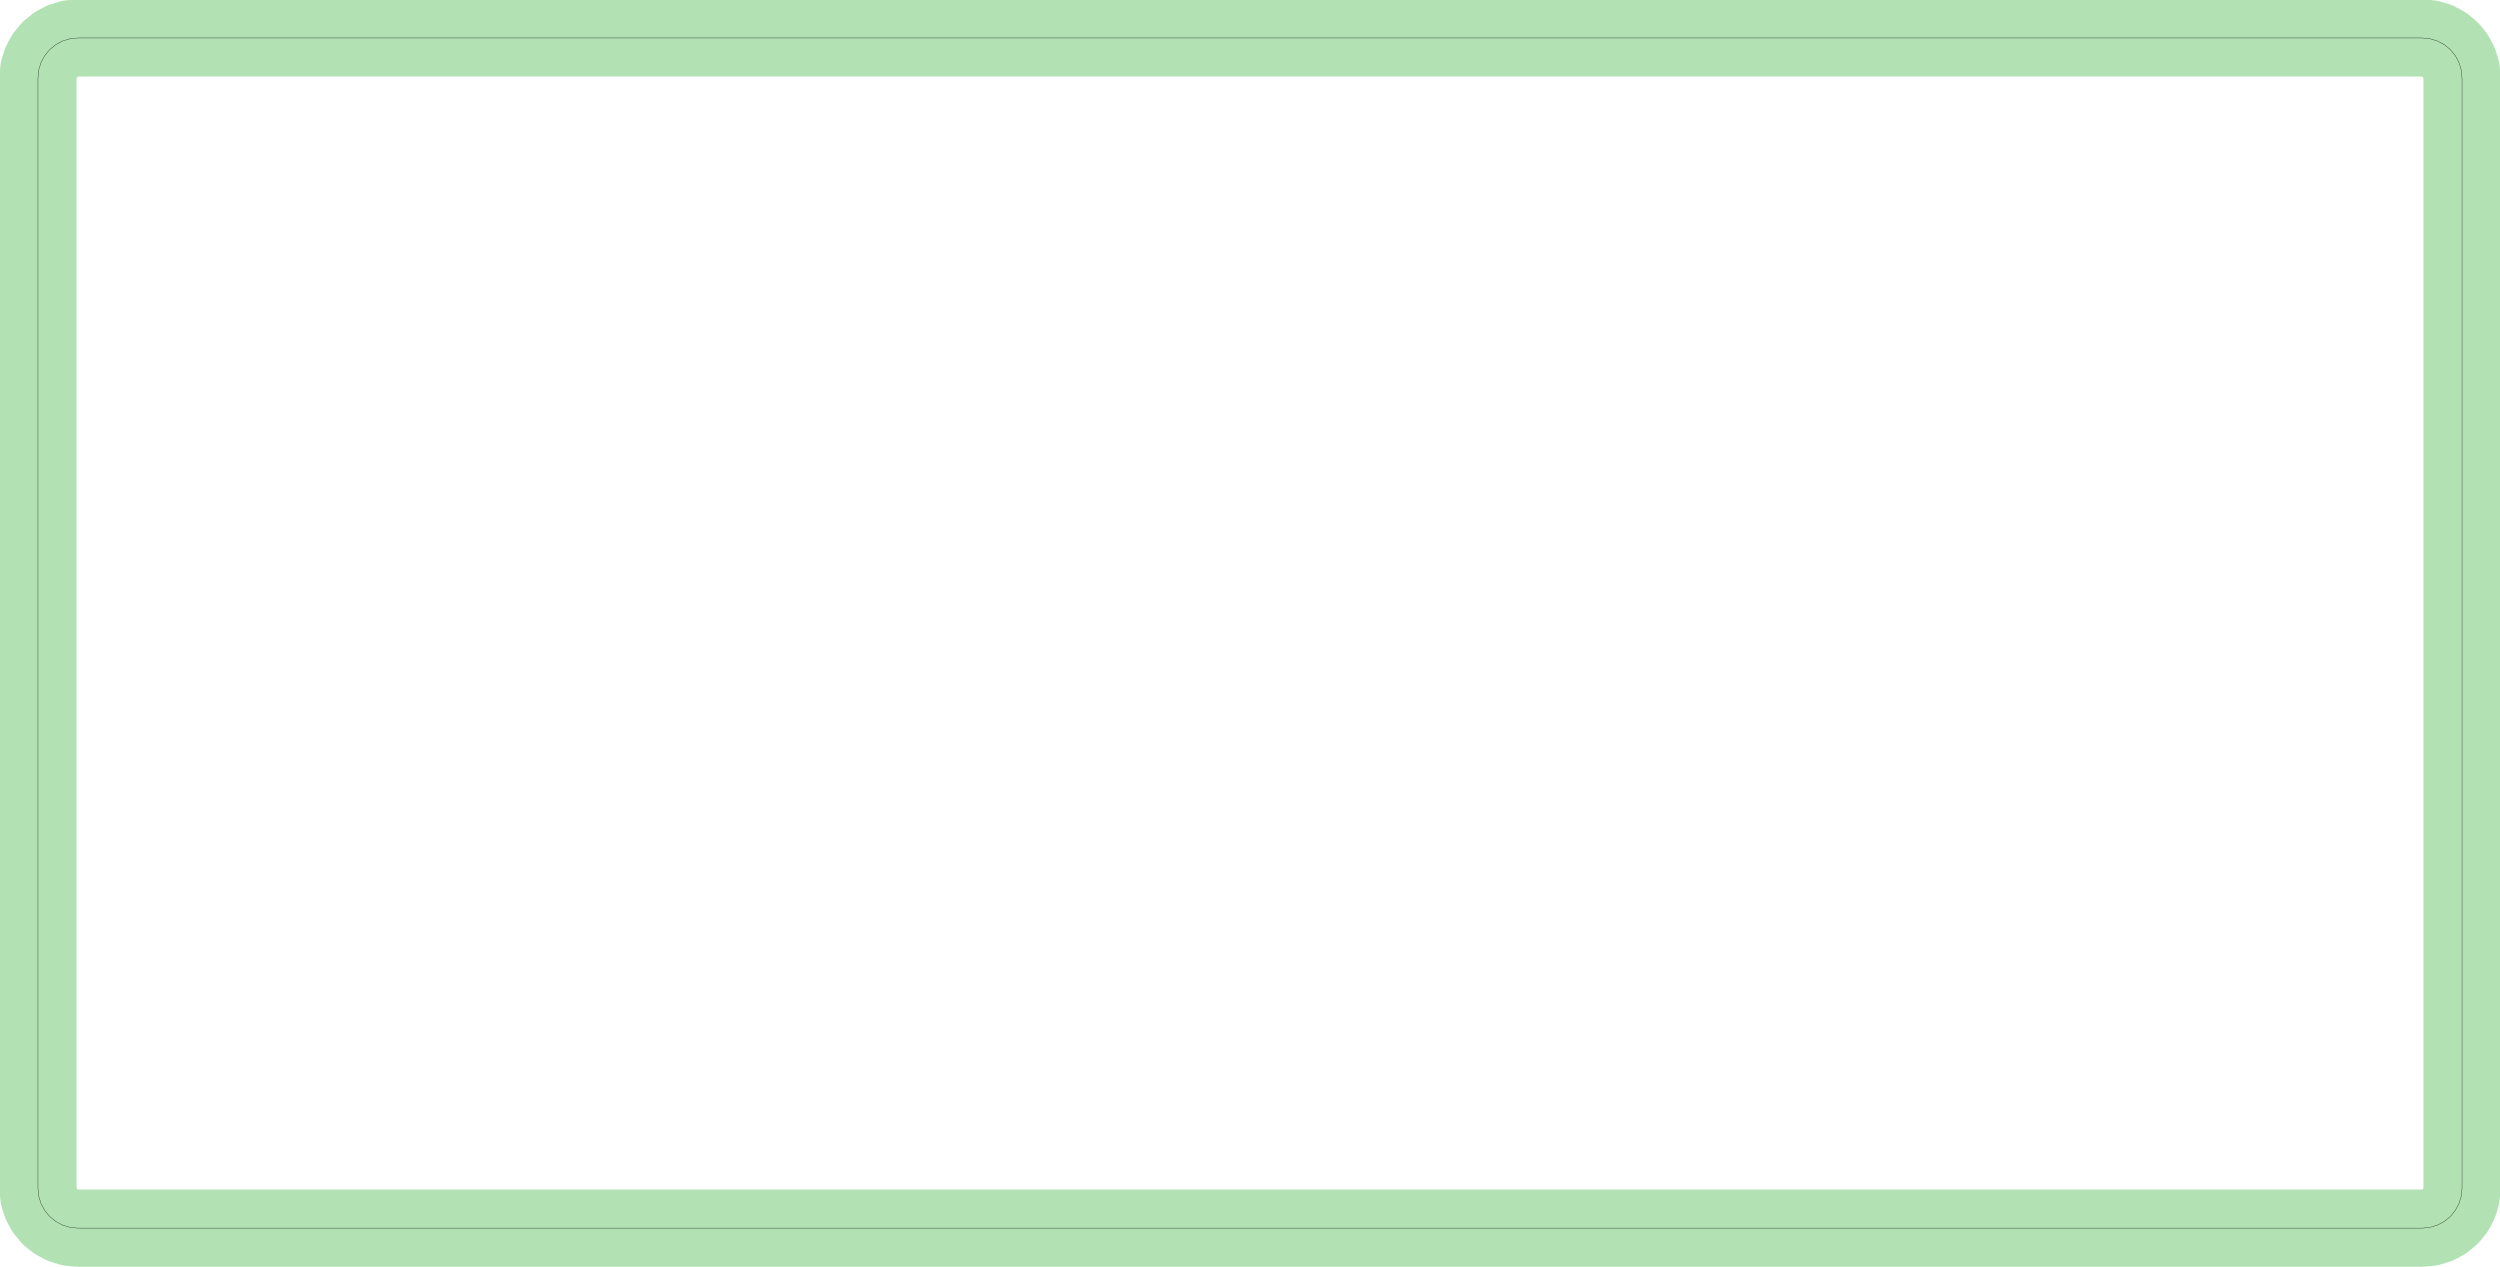
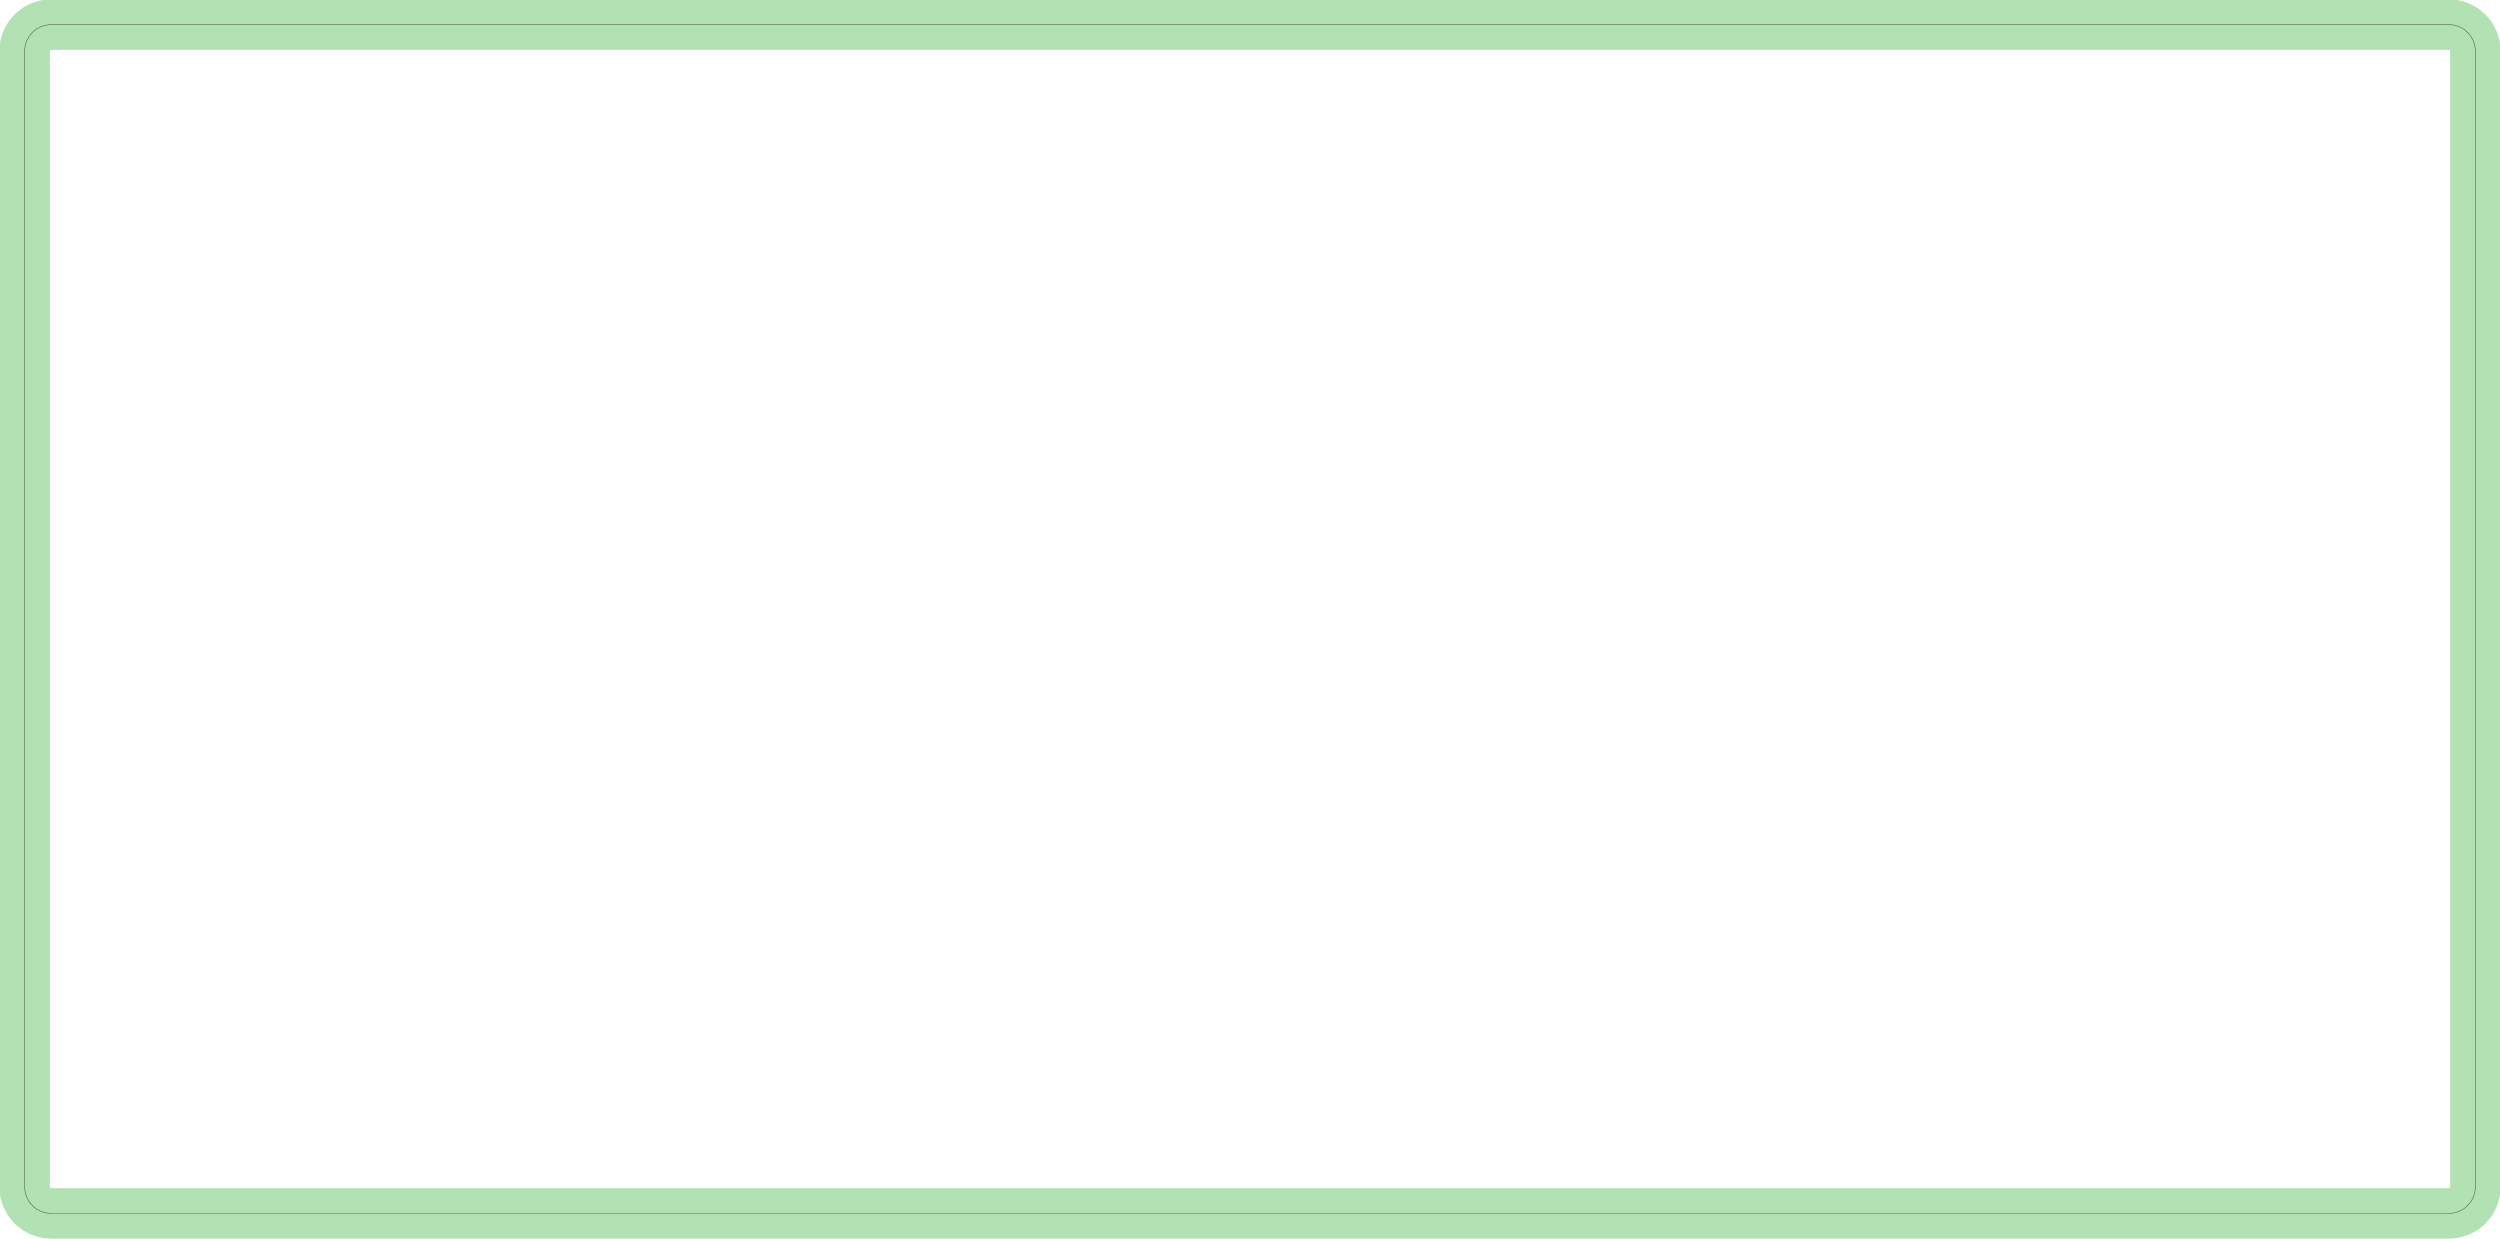
- <svg xmlns="http://www.w3.org/2000/svg" width="382.881" height="193.905" viewBox="0 0 7976.69 4039.69" version="1.1">
-   <polyline points="121.143,3791.49 123.583,3816.28 130.813,3840.11 142.555,3862.08 158.355,3881.33 177.607,3897.13 199.571,3908.87 223.405,3916.1 248.189,3918.54 7728.5,3918.54 7753.29,3916.1 7777.12,3908.87 7799.08,3897.13 7818.34,3881.33 7834.14,3862.08 7845.88,3840.11 7853.11,3816.28 7855.55,3791.49 7855.55,248.189 7853.11,223.405 7845.88,199.571 7834.14,177.607 7818.34,158.355 7799.08,142.555 7777.12,130.813 7753.29,123.583 7728.5,121.143 248.189,121.143 223.405,123.583 199.571,130.813 177.607,142.555 158.355,158.355 142.555,177.607 130.813,199.571 123.583,223.405 121.143,248.189 121.143,3791.49" style="stroke:rgb(103,198,105);stroke-width:246.22;fill:none;stroke-opacity:0.5;stroke-linecap:round;stroke-linejoin:round;;fill:none" />
-   <polyline points="121.143,3791.49 123.583,3816.28 130.813,3840.11 142.555,3862.08 158.355,3881.33 177.607,3897.13 199.571,3908.87 223.405,3916.1 248.189,3918.54 7728.5,3918.54 7753.29,3916.1 7777.12,3908.87 7799.08,3897.13 7818.34,3881.33 7834.14,3862.08 7845.88,3840.11 7853.11,3816.28 7855.55,3791.49 7855.55,248.189 7853.11,223.405 7845.88,199.571 7834.14,177.607 7818.34,158.355 7799.08,142.555 7777.12,130.813 7753.29,123.583 7728.5,121.143 248.189,121.143 223.405,123.583 199.571,130.813 177.607,142.555 158.355,158.355 142.555,177.607 130.813,199.571 123.583,223.405 121.143,248.189 121.143,3791.49" style="stroke:rgb(0,0,0);stroke-width:1px;fill:none;stroke-opacity:1;stroke-linecap:round;stroke-linejoin:round;;fill:none" />
+ <svg xmlns="http://www.w3.org/2000/svg" width="374.362" height="185.386" viewBox="0 0 7799.21 3862.2" version="1.1">
+   <polyline points="76.773,3702.75 78.361,3718.88 83.067,3734.39 90.707,3748.69 100.989,3761.21 113.517,3771.5 127.811,3779.14 143.321,3783.84 159.449,3785.43 7639.76,3785.43 7655.89,3783.84 7671.4,3779.14 7685.69,3771.5 7698.22,3761.21 7708.5,3748.69 7716.14,3734.39 7720.85,3718.88 7722.44,3702.75 7722.44,159.449 7720.85,143.321 7716.14,127.811 7708.5,113.517 7698.22,100.989 7685.69,90.707 7671.4,83.067 7655.89,78.361 7639.76,76.773 159.449,76.773 143.321,78.361 127.811,83.067 113.517,90.707 100.989,100.989 90.707,113.517 83.067,127.811 78.361,143.321 76.773,159.449 76.773,3702.75" style="stroke:rgb(103,198,105);stroke-width:157.48;fill:none;stroke-opacity:0.5;stroke-linecap:round;stroke-linejoin:round;;fill:none" />
+   <polyline points="76.773,3702.75 78.361,3718.88 83.067,3734.39 90.707,3748.69 100.989,3761.21 113.517,3771.5 127.811,3779.14 143.321,3783.84 159.449,3785.43 7639.76,3785.43 7655.89,3783.84 7671.4,3779.14 7685.69,3771.5 7698.22,3761.21 7708.5,3748.69 7716.14,3734.39 7720.85,3718.88 7722.44,3702.75 7722.44,159.449 7720.85,143.321 7716.14,127.811 7708.5,113.517 7698.22,100.989 7685.69,90.707 7671.4,83.067 7655.89,78.361 7639.76,76.773 159.449,76.773 143.321,78.361 127.811,83.067 113.517,90.707 100.989,100.989 90.707,113.517 83.067,127.811 78.361,143.321 76.773,159.449 76.773,3702.75" style="stroke:rgb(0,0,0);stroke-width:1px;fill:none;stroke-opacity:1;stroke-linecap:round;stroke-linejoin:round;;fill:none" />
</svg>
